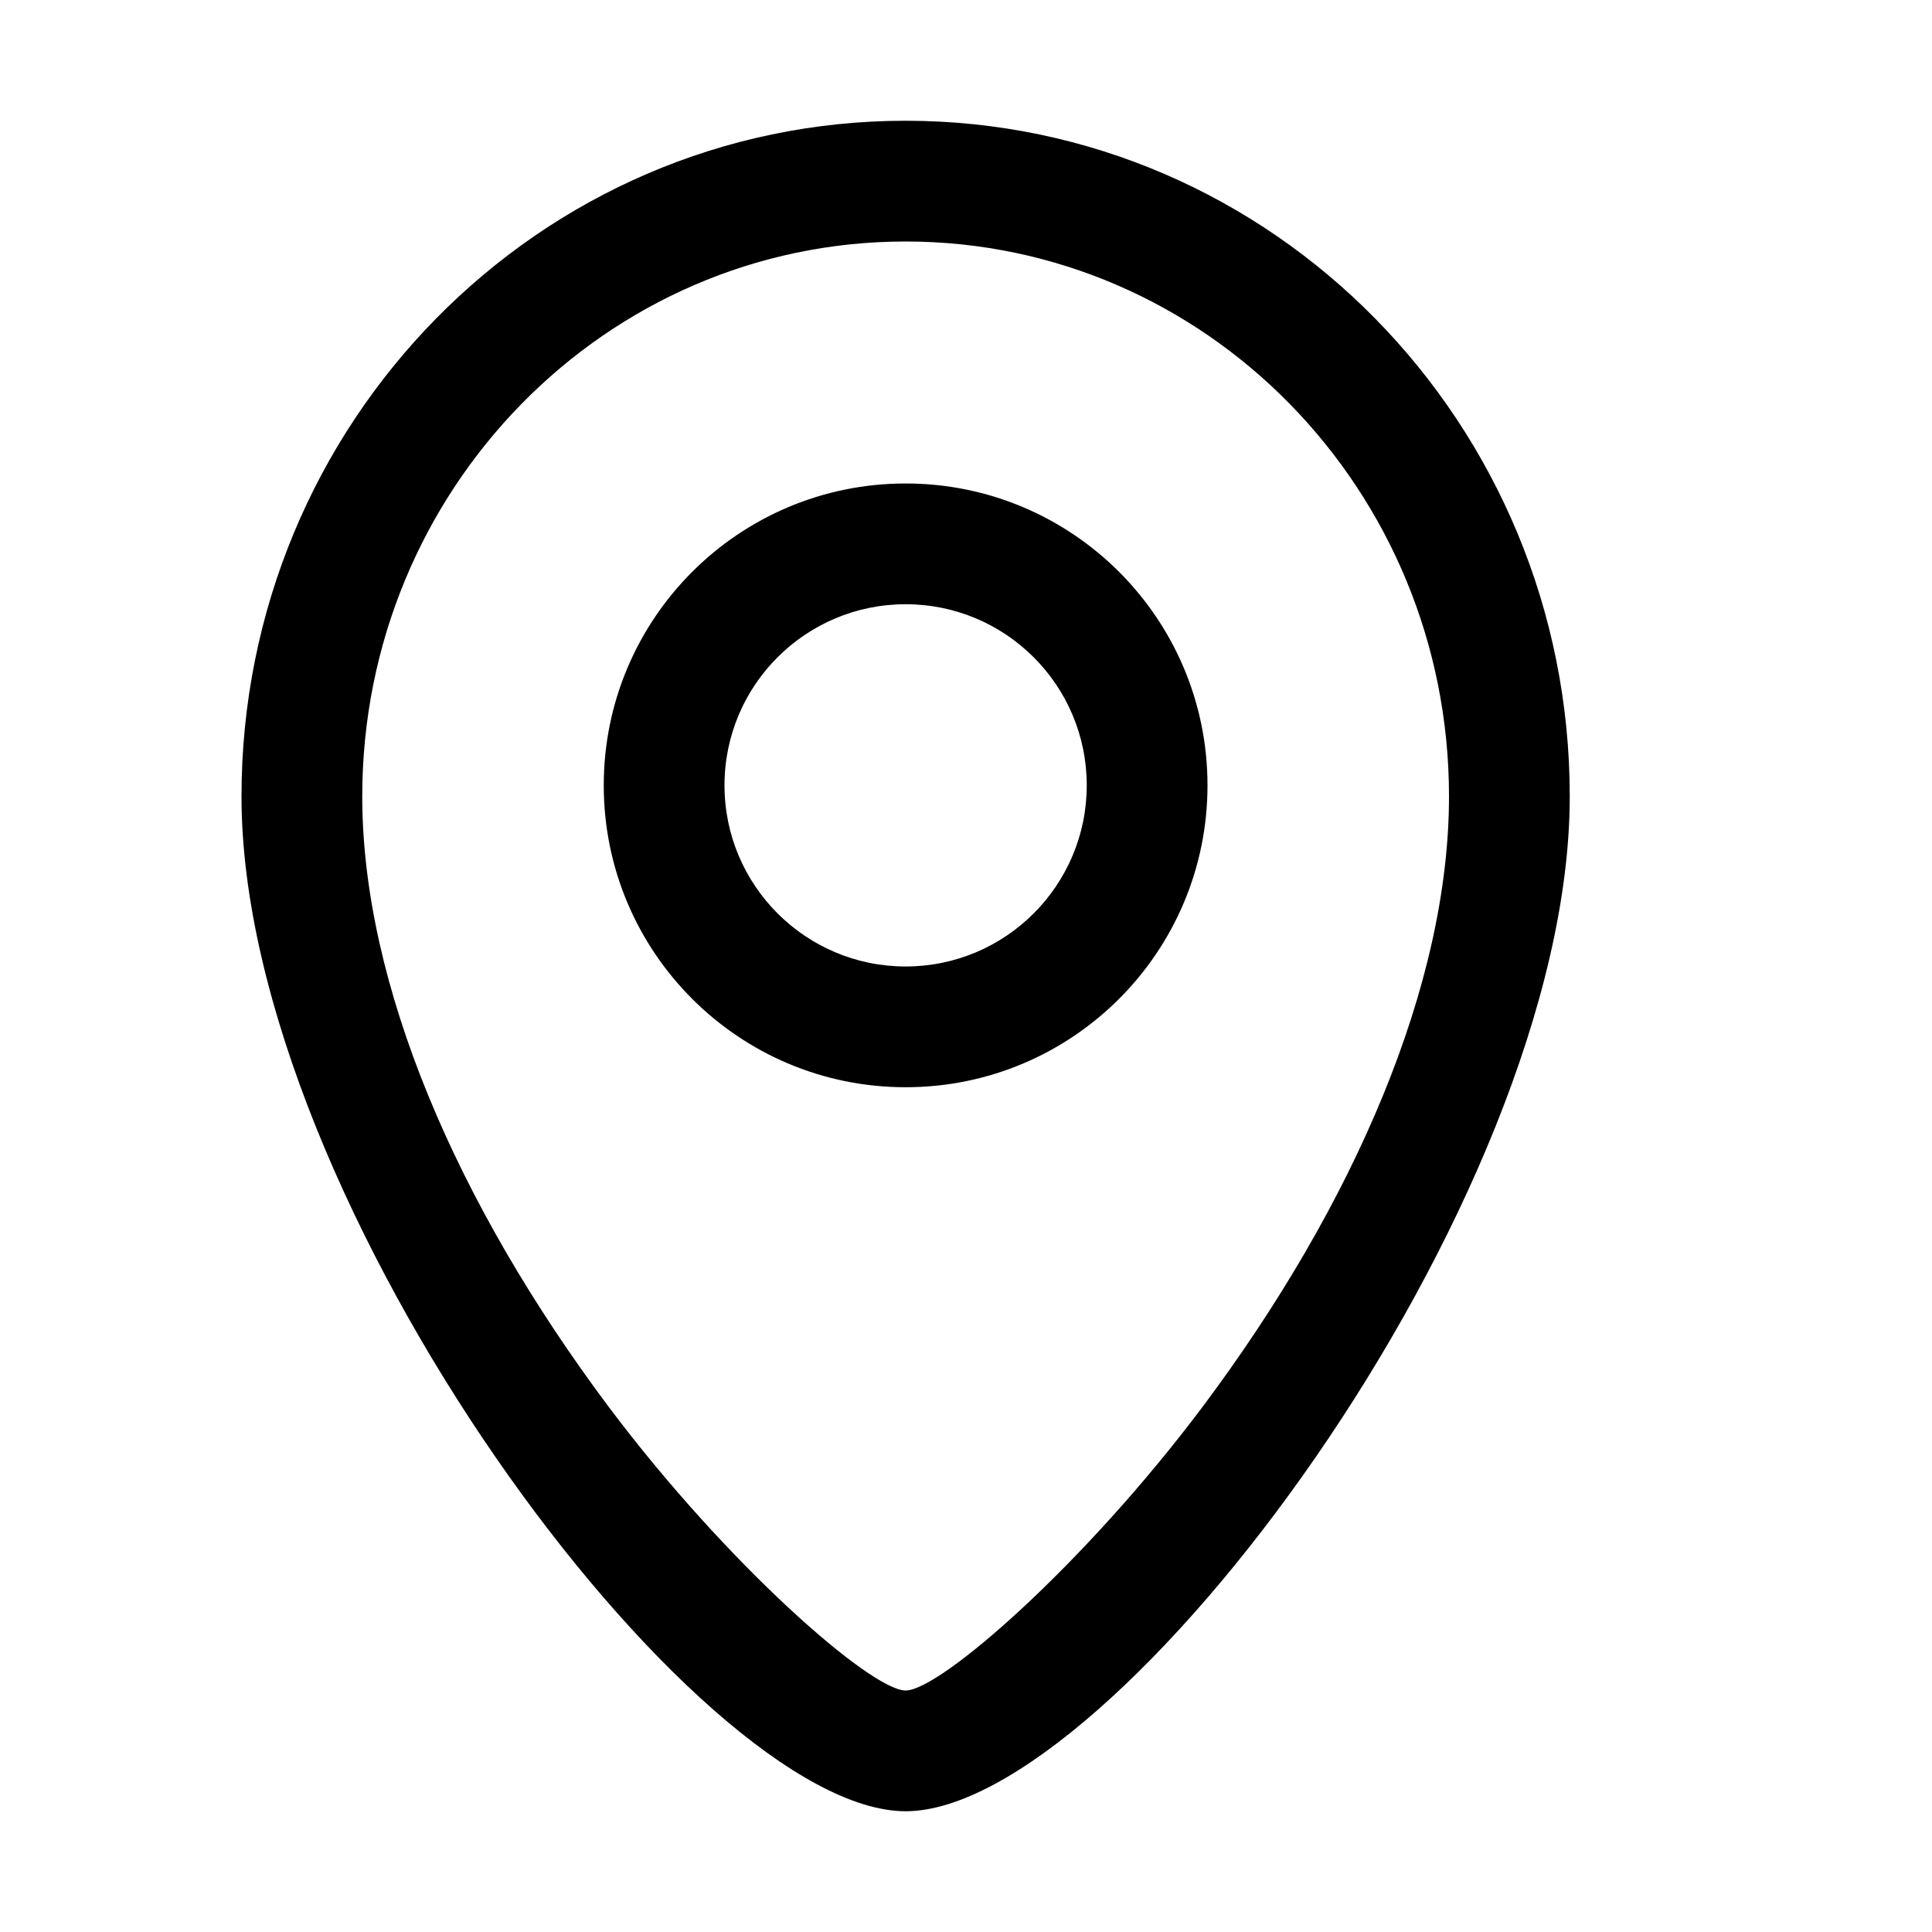
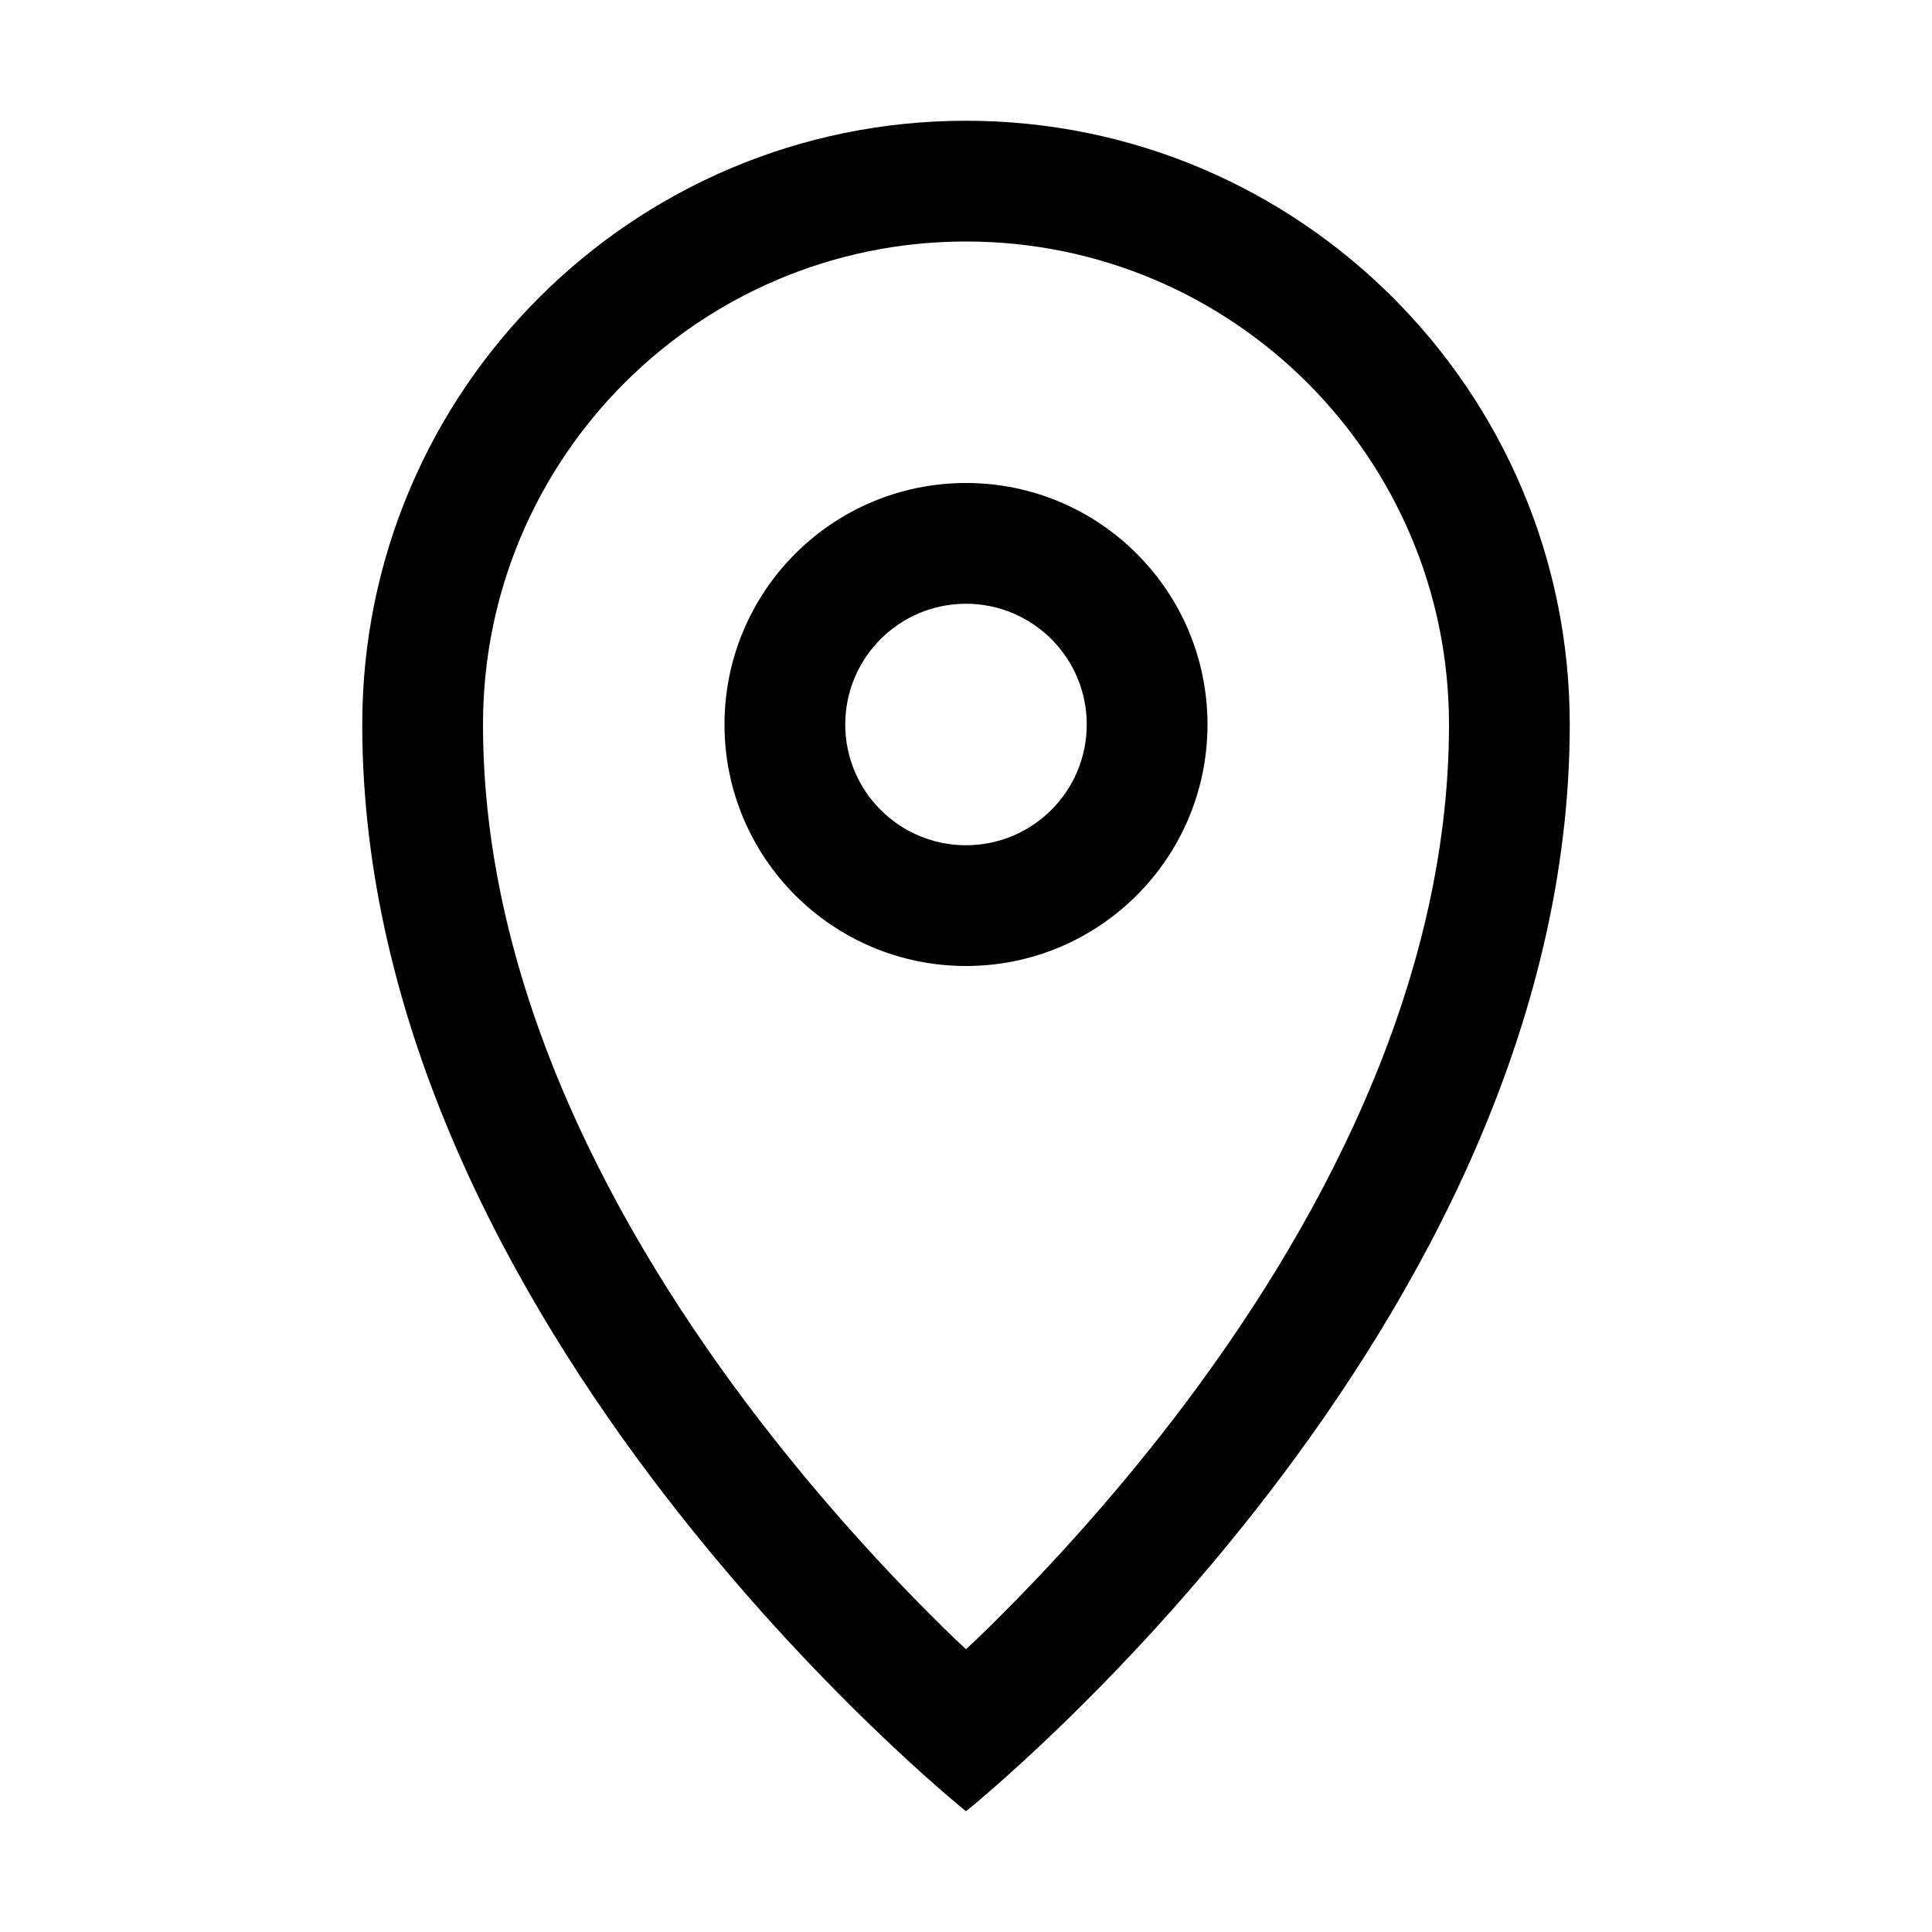
<svg xmlns="http://www.w3.org/2000/svg" width="16" height="16" viewBox="0 0 16 16">
-   <path d="M7.5,15 C5.769,15 2,9.97 2,6.595 C2,3.507 4.46,1 7.5,1 C10.54,1 13,3.507 13,6.595 C13,9.97 9.231,15 7.5,15 Z M7.5,14 C7.786,14 8.98,12.956 9.959,11.651 C11.219,9.968 12,8.152 12,6.595 C12,4.055 9.983,2 7.5,2 C5.017,2 3,4.055 3,6.595 C3,8.152 3.781,9.968 5.041,11.651 C6.02,12.956 7.214,14 7.5,14 Z M7.5,9.004 C6.119,9.004 5,7.885 5,6.504 C5,5.123 6.119,4.004 7.5,4.004 C8.881,4.004 10,5.123 10,6.504 C10,7.885 8.881,9.004 7.5,9.004 Z M7.5,8.004 C8.328,8.004 9,7.332 9,6.504 C9,5.675 8.328,5.004 7.5,5.004 C6.672,5.004 6,5.675 6,6.504 C6,7.332 6.672,8.004 7.5,8.004 Z" />
+   <path fill-rule="evenodd" d="M8 4a2 2 0 1 1 0 4 2 2 0 0 1 0-4Zm0 1a1 1 0 1 0 0 2 1 1 0 0 0 0-2Z" clip-rule="evenodd" />
+   <path fill-rule="evenodd" d="M8 1a5 5 0 0 1 5 5c0 5-5 9-5 9s-5-4-5-9a5 5 0 0 1 5-5Zm0 1a4 4 0 0 0-4 4c0 2.178 1.098 4.213 2.293 5.766a16.817 16.817 0 0 0 1.621 1.812l.086.08.086-.08a16.818 16.818 0 0 0 1.621-1.812C10.902 10.213 12 8.178 12 6a4 4 0 0 0-4-4Z" clip-rule="evenodd" />
</svg>
